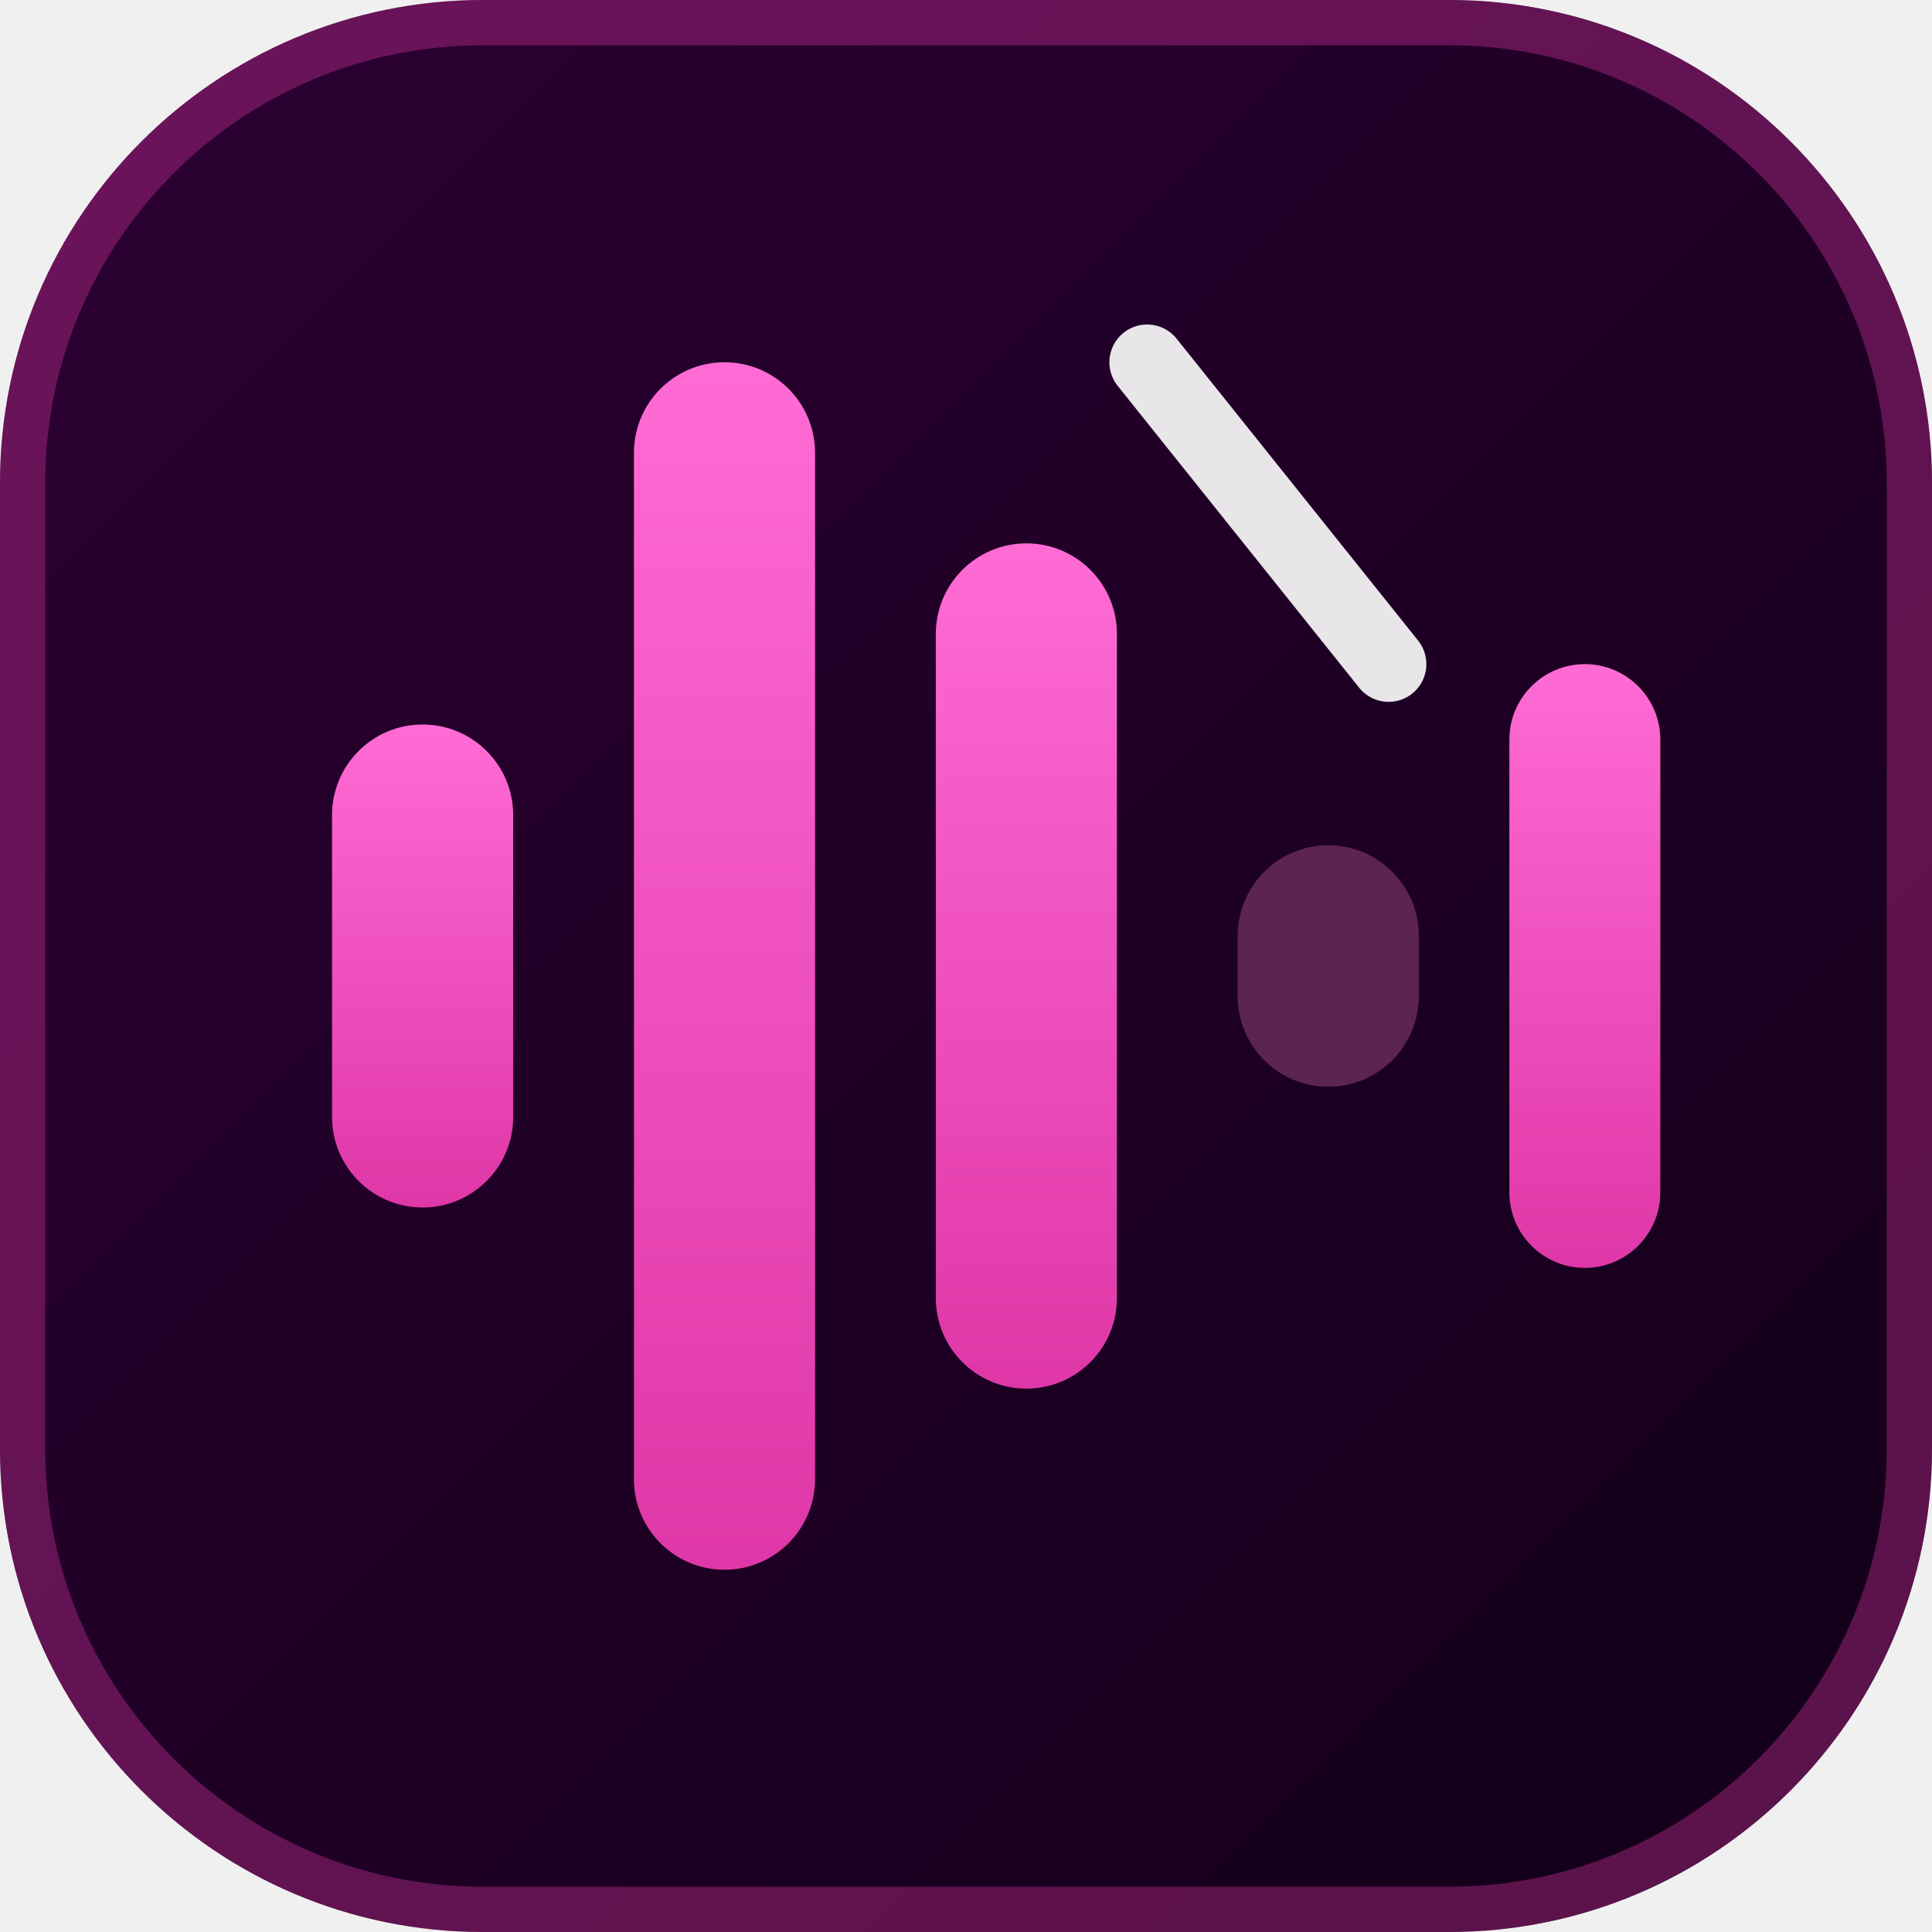
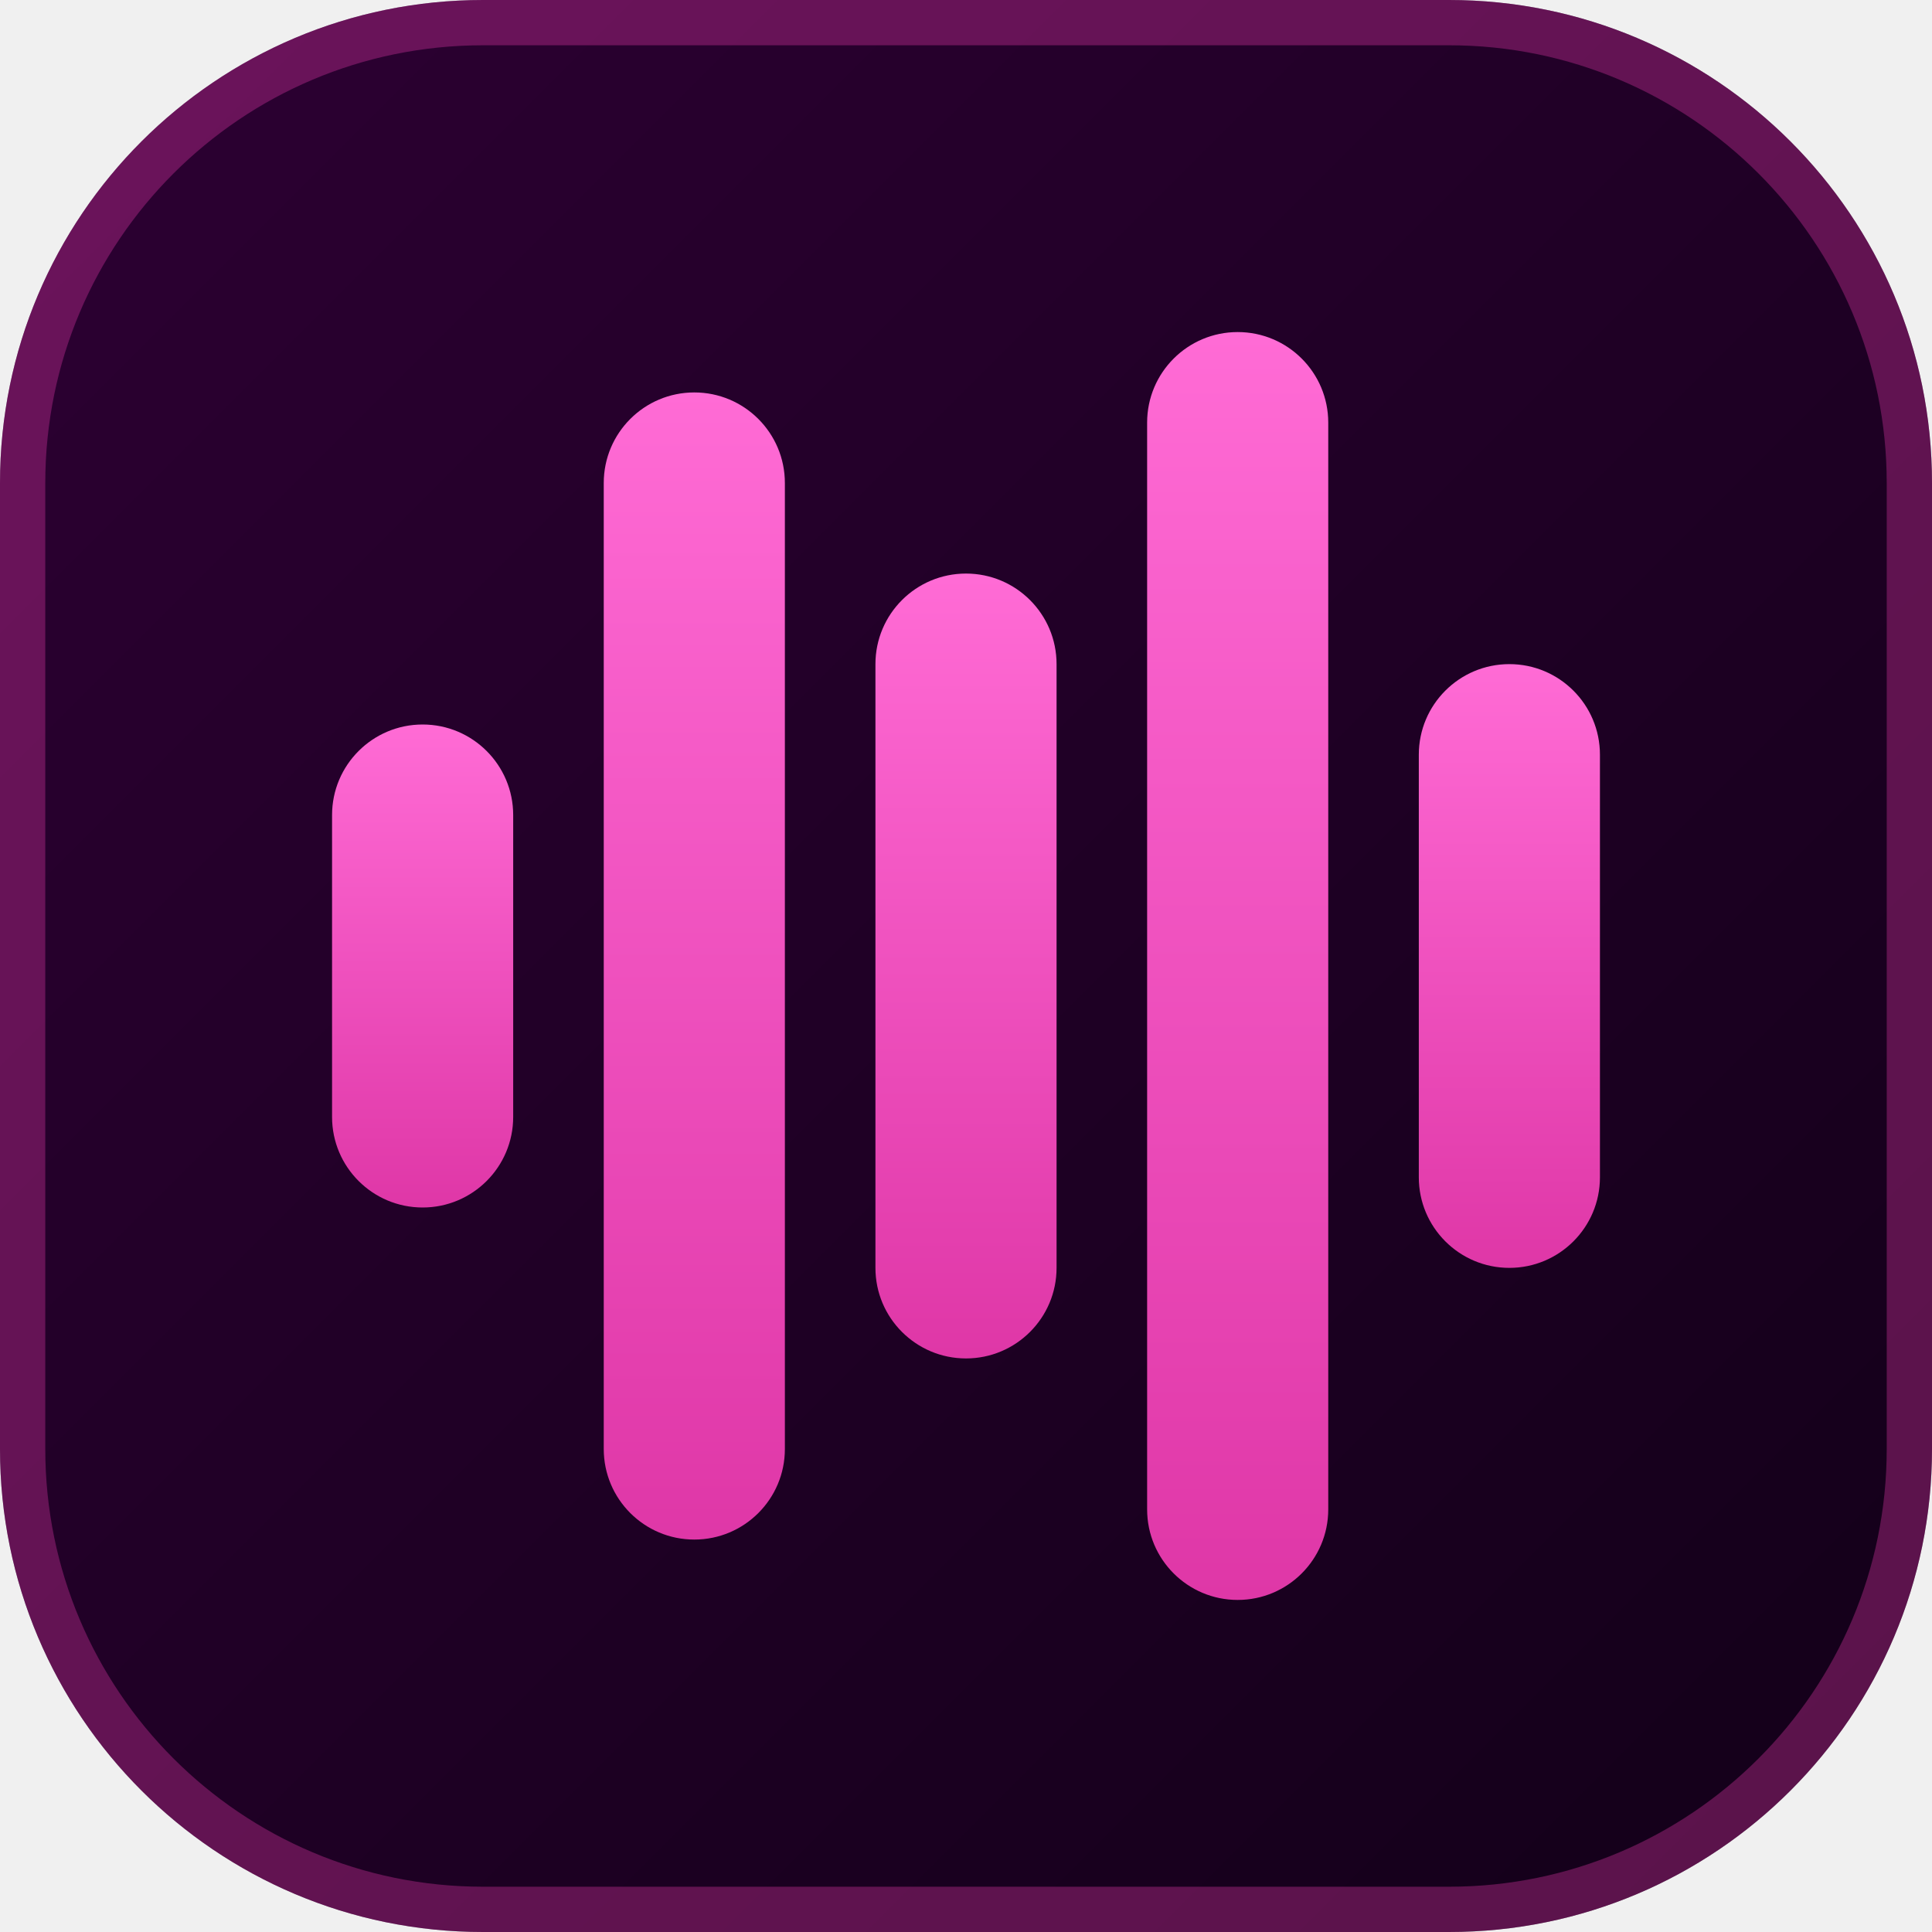
<svg xmlns="http://www.w3.org/2000/svg" viewBox="0 0 64 64" width="64" height="64">
  <defs>
    <linearGradient id="bgGrad" x1="0%" y1="0%" x2="100%" y2="100%">
      <stop offset="0%" stop-color="#2D0033" />
      <stop offset="100%" stop-color="#120018" />
    </linearGradient>
    <linearGradient id="barGrad" x1="0%" y1="100%" x2="0%" y2="0%">
      <stop offset="0%" stop-color="#DF37A7" />
      <stop offset="100%" stop-color="#FF6BD5" />
    </linearGradient>
  </defs>
  <rect width="64" height="64" rx="16" fill="url(#bgGrad)" />
  <rect x="0.75" y="0.75" width="62.5" height="62.5" rx="15.25" fill="none" stroke="#DF37A7" stroke-width="1.5" stroke-opacity="0.35" />
  <rect x="11" y="24" width="6" height="16" rx="3" fill="url(#barGrad)" />
-   <rect x="21" y="12" width="6" height="40" rx="3" fill="url(#barGrad)" />
-   <rect x="31" y="18" width="6" height="28" rx="3" fill="url(#barGrad)" />
-   <rect x="41" y="28" width="6" height="8" rx="3" fill="#6B2D5C" opacity="0.8" />
-   <rect x="50" y="22" width="5" height="20" rx="2.5" fill="url(#barGrad)" />
-   <path d="M38 12 L46 22" stroke="#FFFFFF" stroke-width="2.5" stroke-linecap="round" opacity="0.9" />
+   <rect x="20" y="13" width="6" height="38" rx="3" fill="url(#barGrad)" />
+   <rect x="29" y="19" width="6" height="26" rx="3" fill="url(#barGrad)" />
+   <rect x="38" y="11" width="6" height="42" rx="3" fill="url(#barGrad)" />
+   <rect x="47" y="22" width="6" height="20" rx="3" fill="url(#barGrad)" />
</svg>
